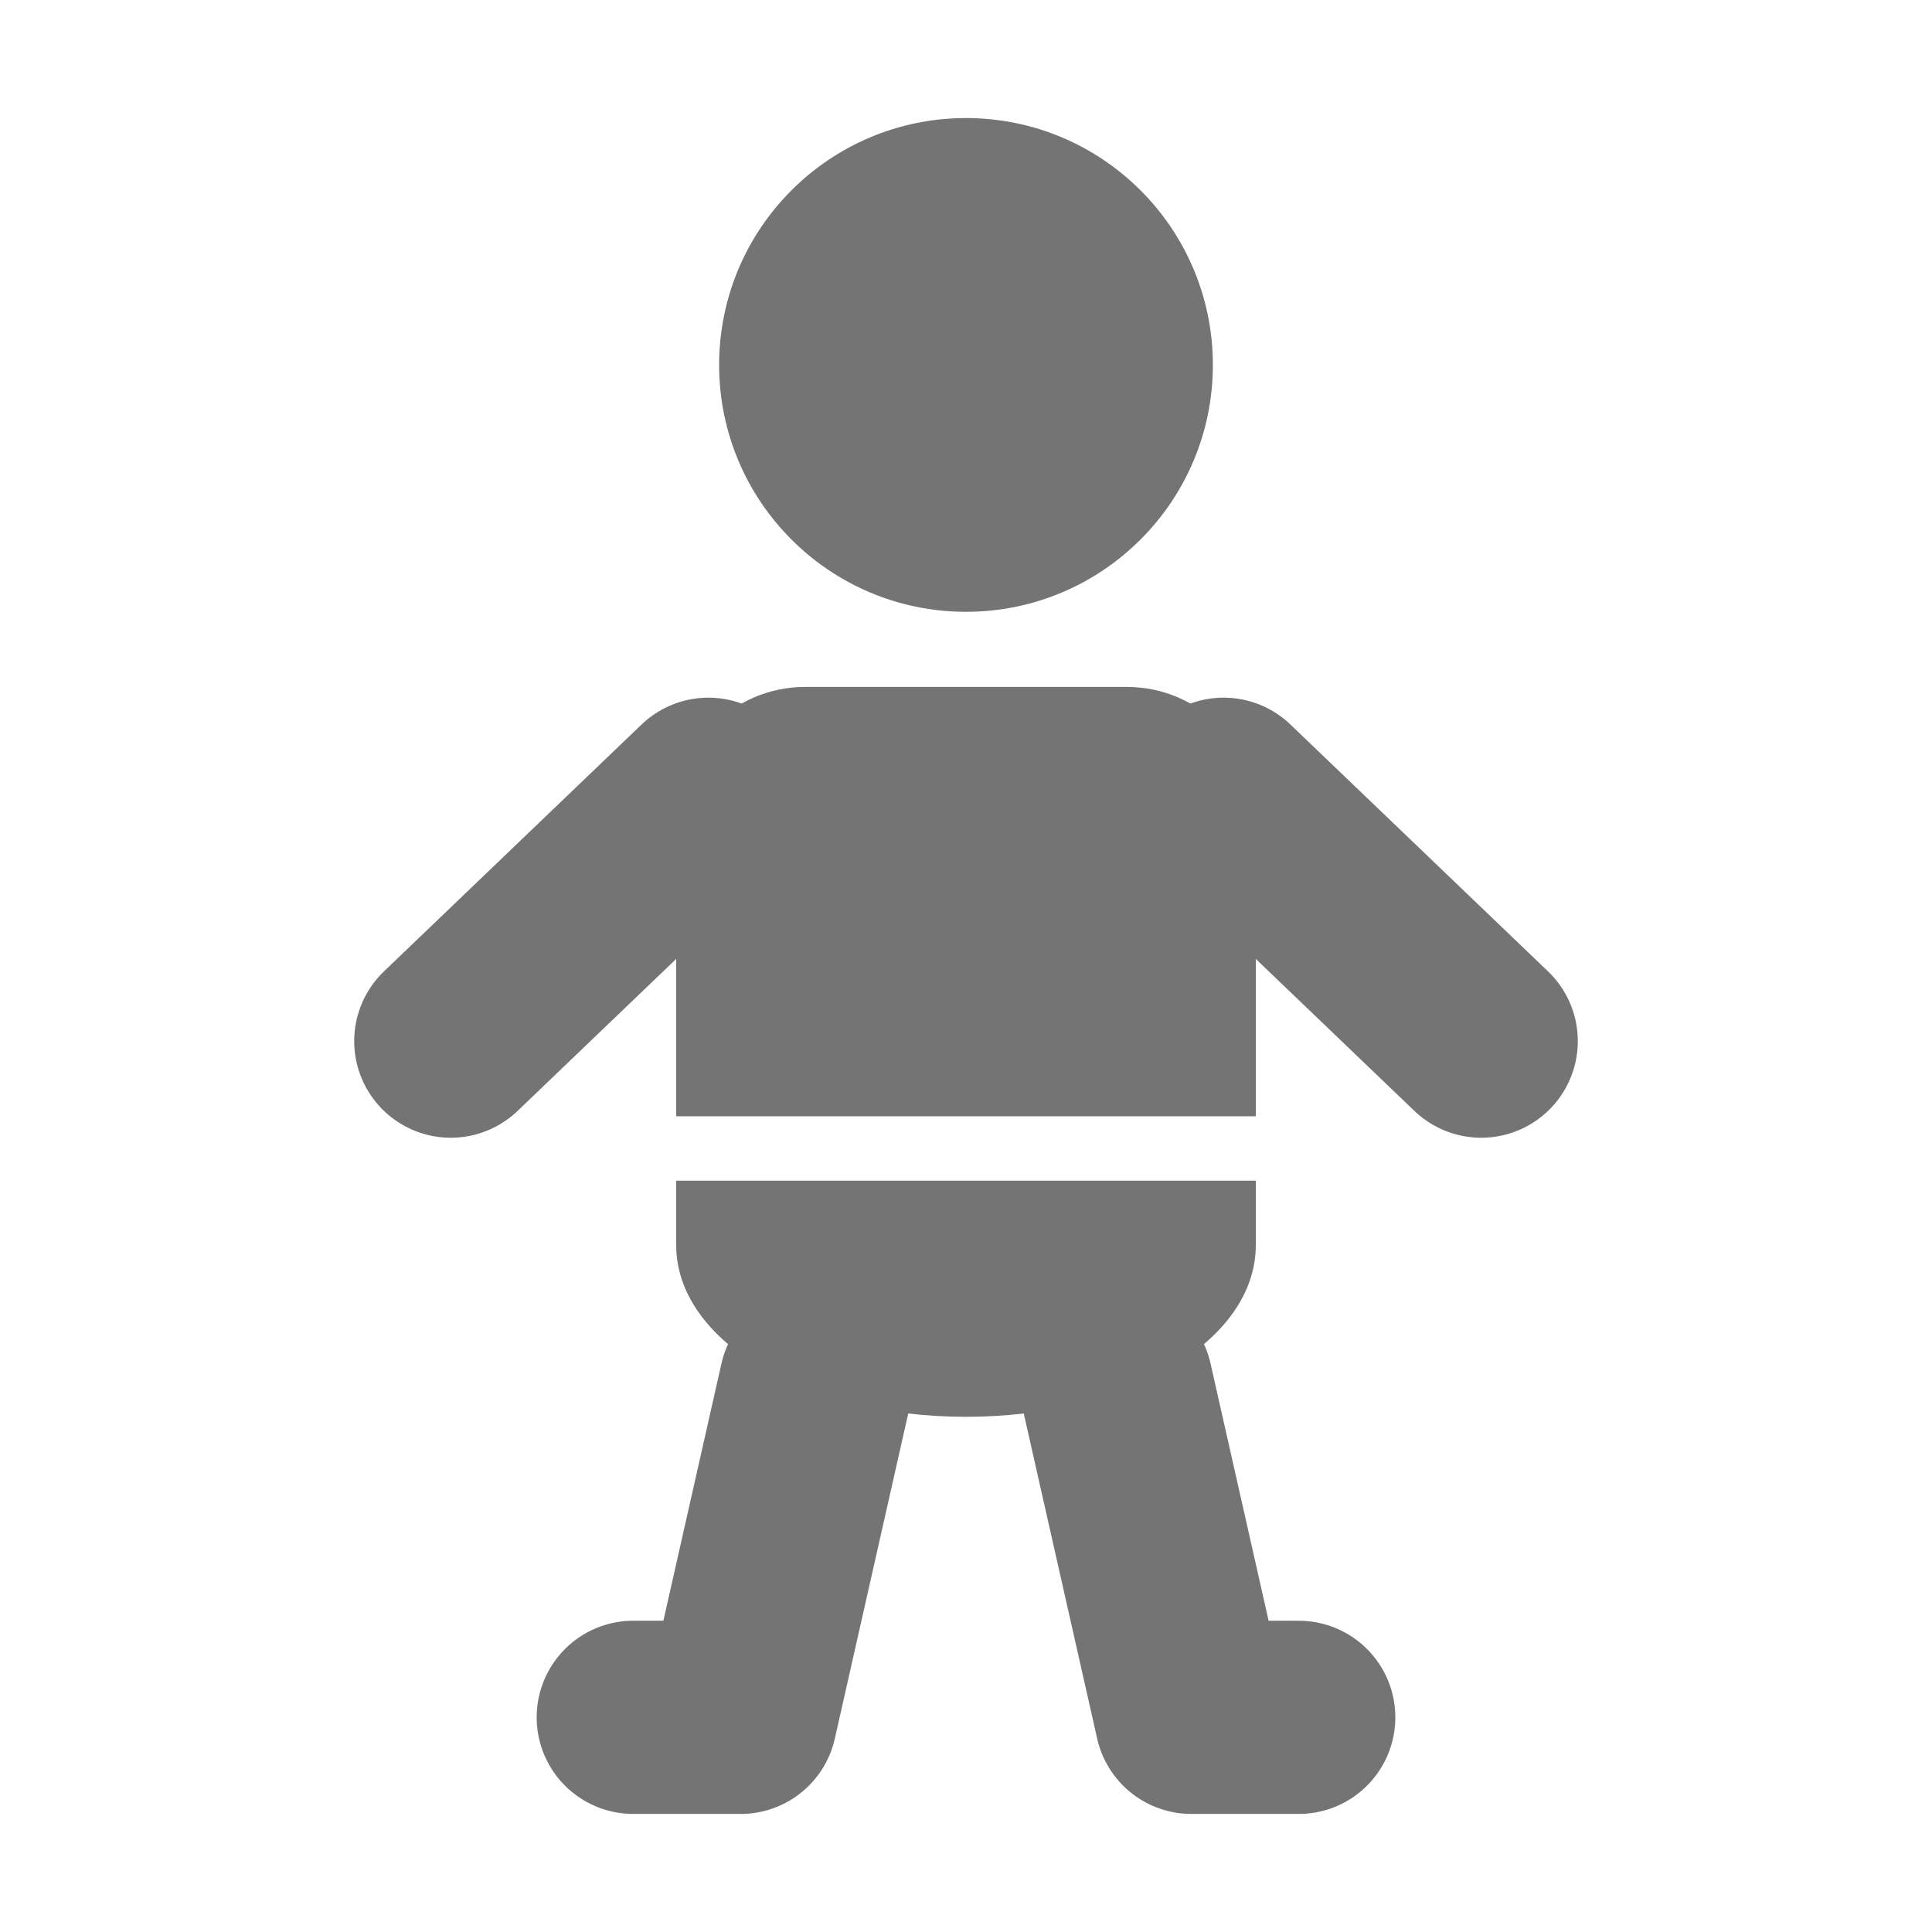
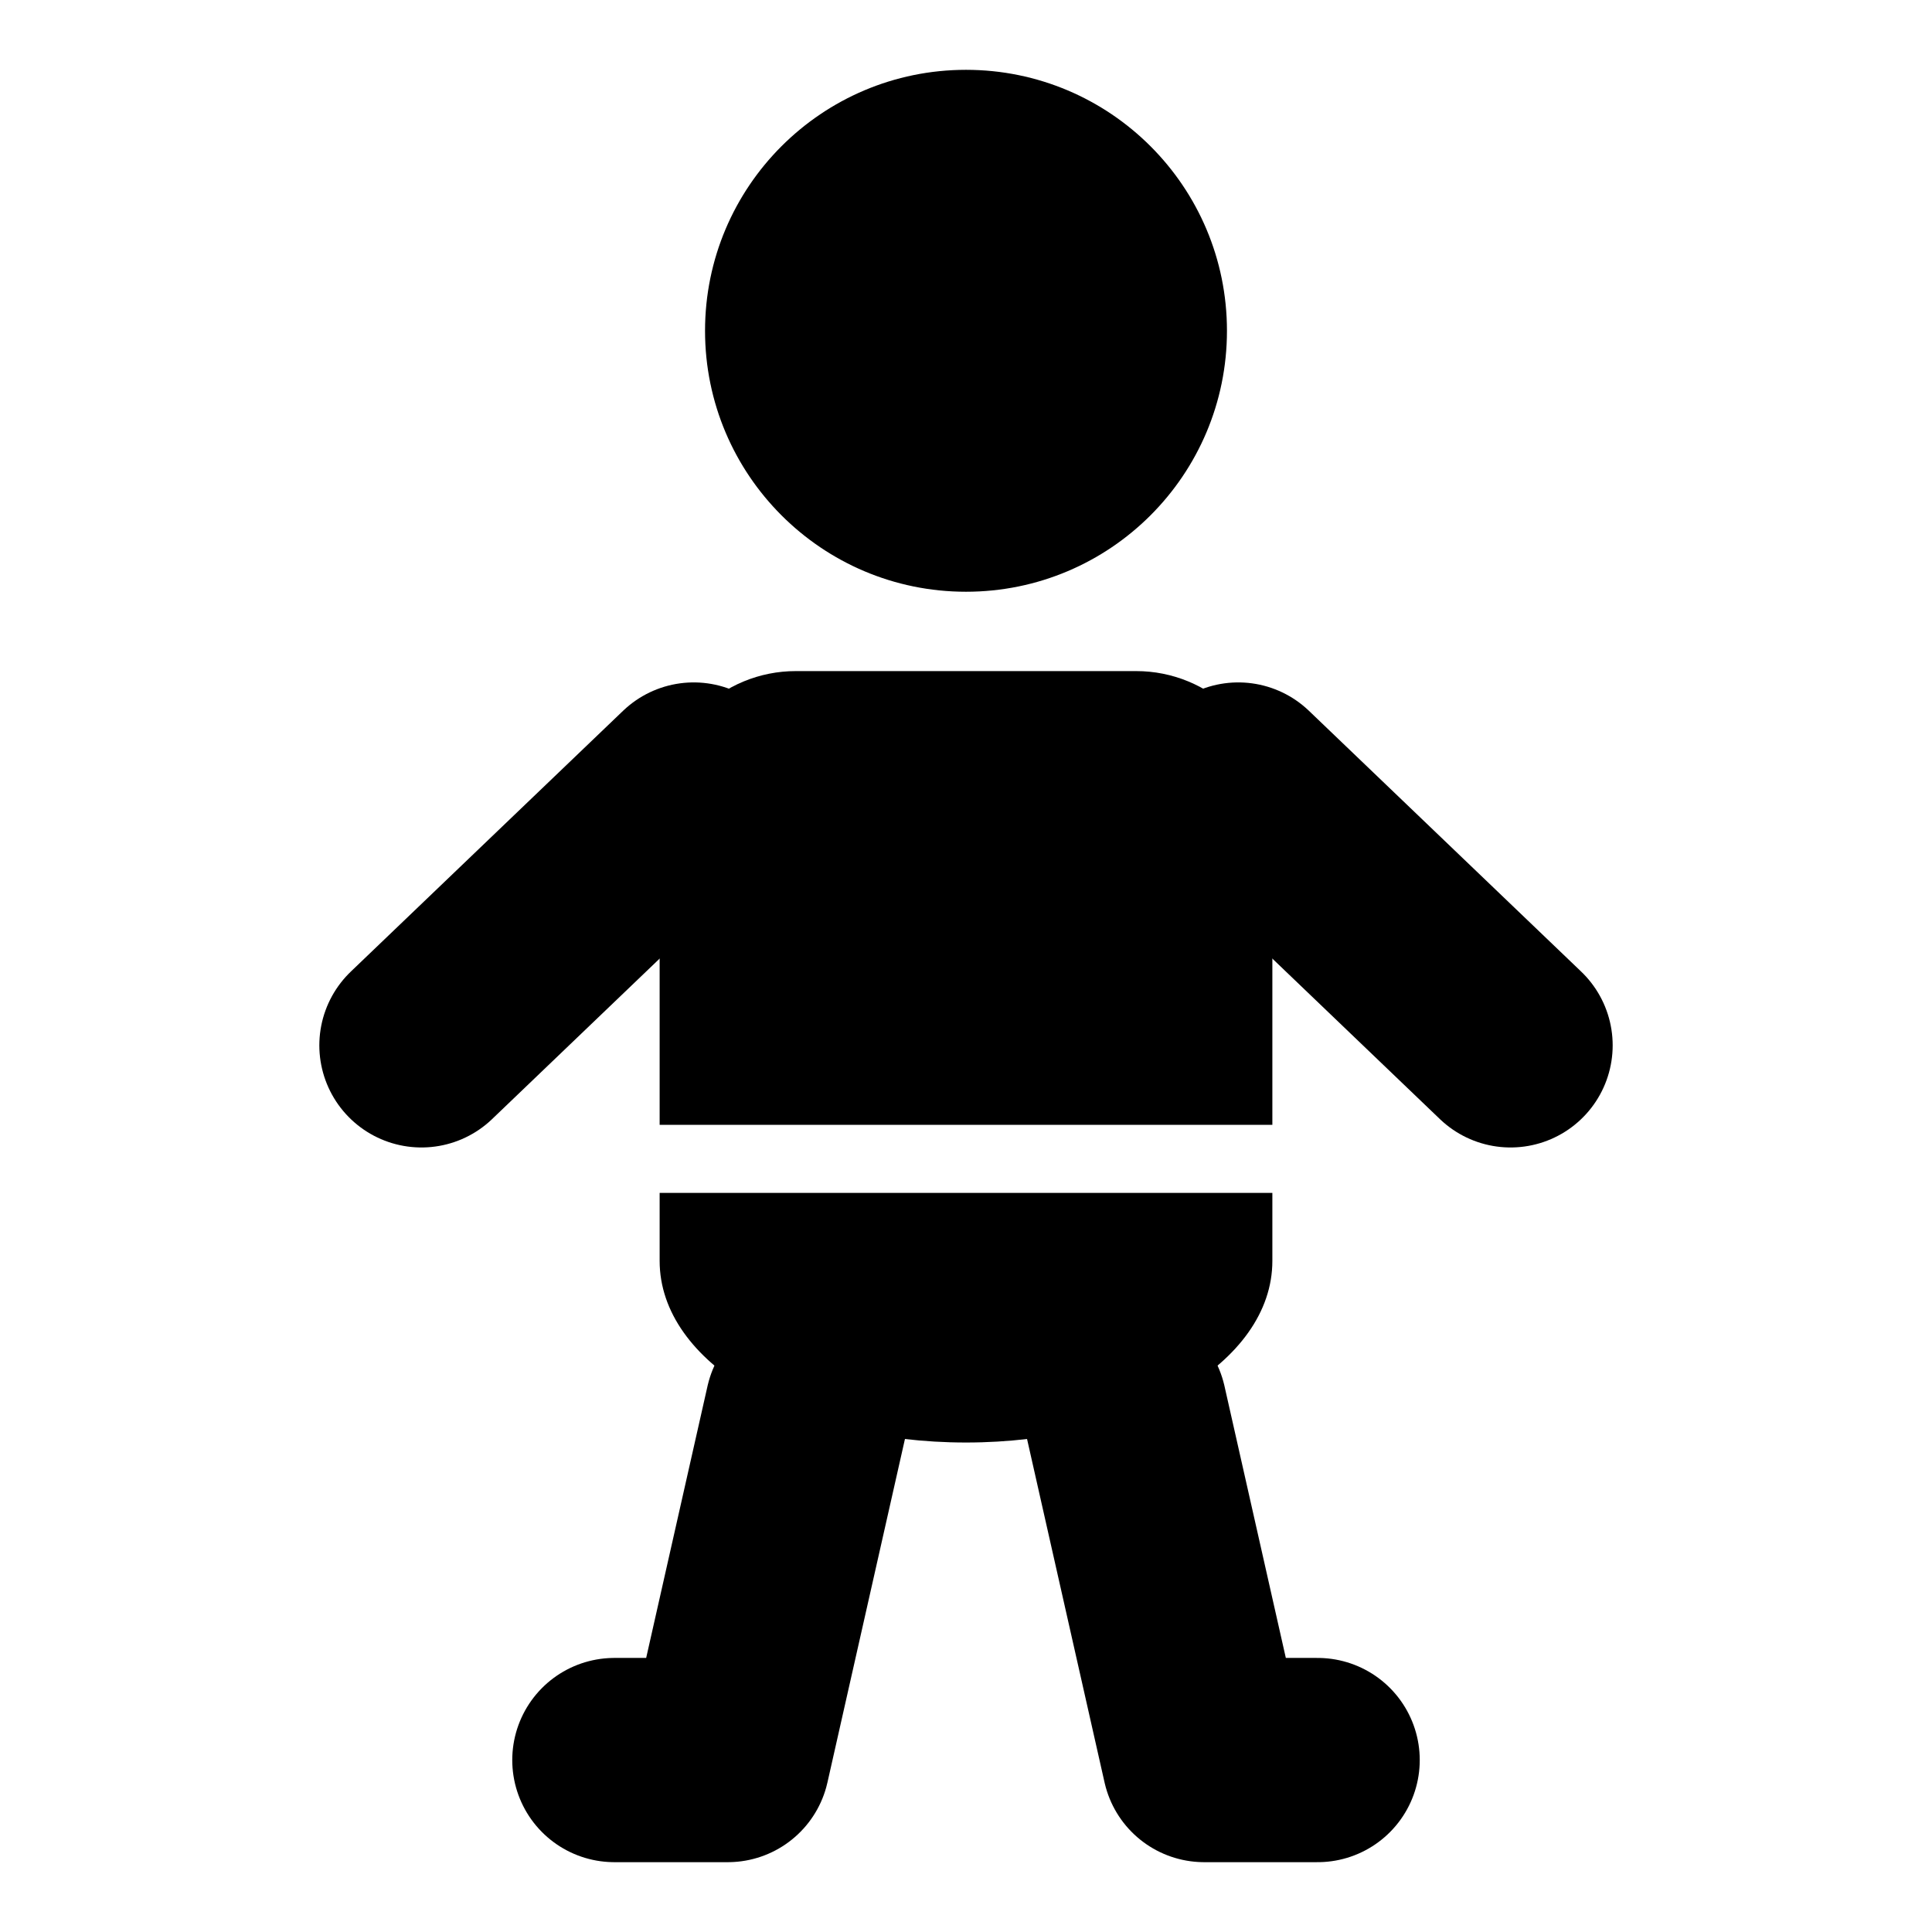
- <svg xmlns="http://www.w3.org/2000/svg" width="18" height="18" viewBox="0 0 18 18">
-   <circle cx="9" cy="3.4" r="2.3" fill="#747474" />
-   <path d="M7.5 6.4h3a1.2 1.2 0 0 1 1.2 1.2v2.8H6.3V7.6a1.2 1.2 0 0 1 1.2-1.2ZM6.3 11h5.4v.6c0 .9-1.2 1.6-2.7 1.6s-2.7-.7-2.7-1.6Z" fill="#747474" />
-   <path d="M6.6 7.4 4.2 9.7M11.4 7.4l2.4 2.3M7.6 12.9 6.9 16h-1M10.4 12.9l.7 3.1h1" fill="none" stroke="#747474" stroke-width="1.8" stroke-linecap="round" stroke-linejoin="round" />
+ <svg xmlns="http://www.w3.org/2000/svg" width="14" height="14" viewBox="0 0 14 14">
+   <path d="M5.109 2.397A1.891 1.891 0 1 1 8.891 2.397A1.891 1.891 0 1 1 5.109 2.397Z" />
+   <path d="M5.767 4.863L8.233 4.863A.986 .986 0 0 1 9.22 5.849L9.22 8.151L4.78 8.151L4.78 5.849A.986 .986 0 0 1 5.767 4.863L5.767 4.863ZM4.78 8.644L9.22 8.644L9.22 9.137C9.22 9.877 8.233 10.453 7 10.453C5.767 10.453 4.78 9.877 4.78 9.137L4.78 8.644Z" />
+   <path fill="none" stroke="currentColor" stroke-width="1.48" stroke-linecap="round" stroke-linejoin="round" d="M5.027 5.685L3.054 7.575M8.973 5.685L10.946 7.575M5.849 10.206L5.274 12.754L4.452 12.754M8.151 10.206L8.726 12.754L9.548 12.754" />
</svg>
